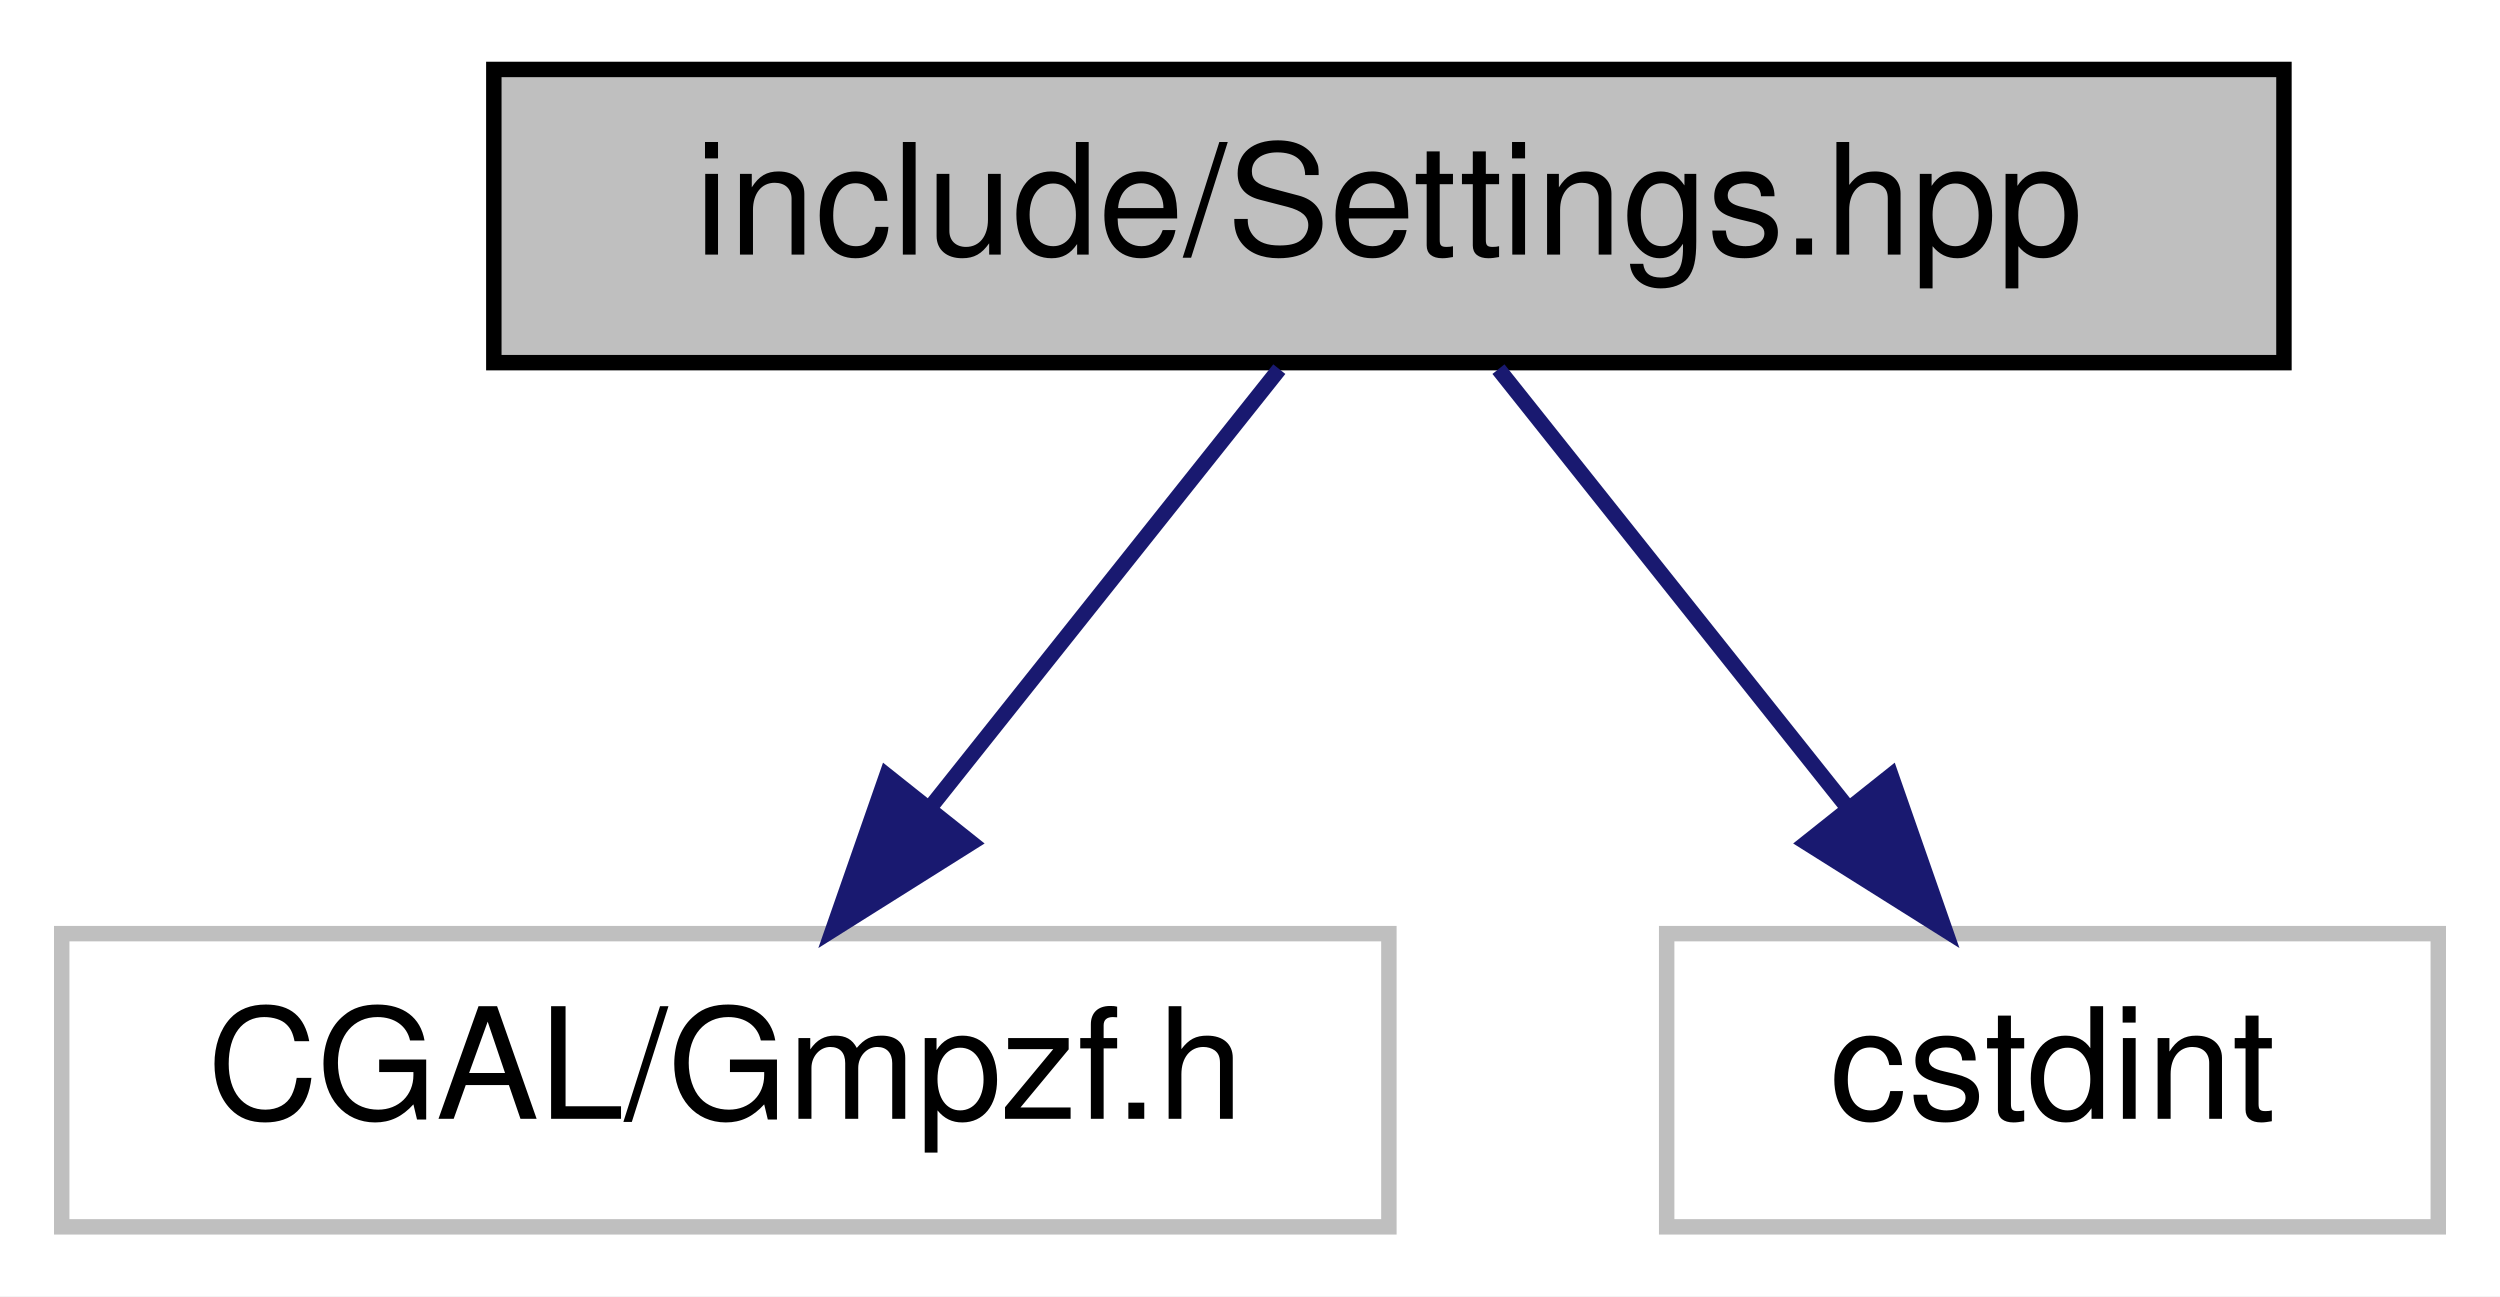
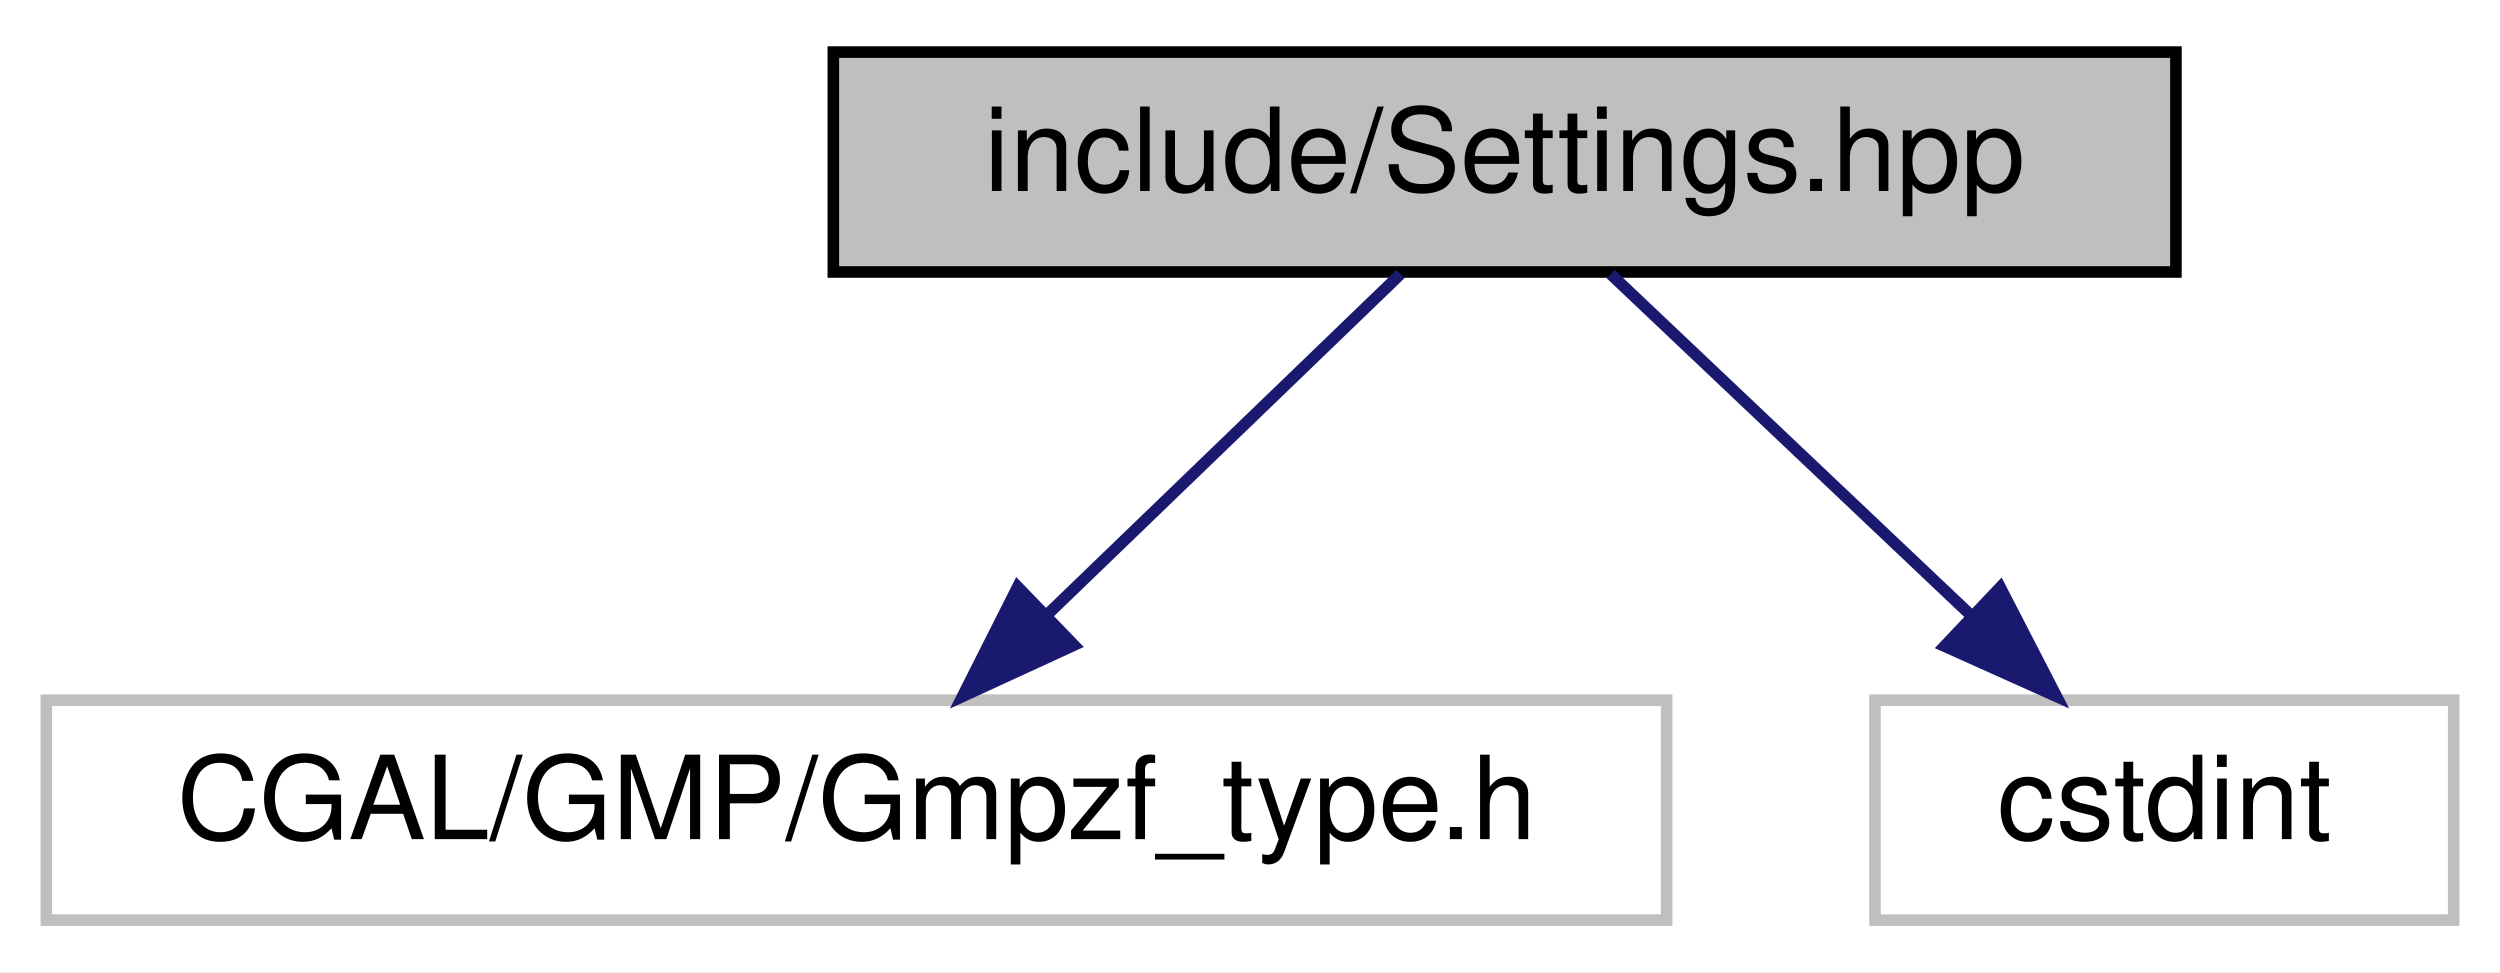
- <svg xmlns="http://www.w3.org/2000/svg" xmlns:xlink="http://www.w3.org/1999/xlink" width="162pt" height="84pt" viewBox="0.00 0.00 162.00 84.00">
+ <svg xmlns="http://www.w3.org/2000/svg" xmlns:xlink="http://www.w3.org/1999/xlink" width="216pt" height="84pt" viewBox="0.00 0.00 216.00 84.00">
  <g id="graph0" class="graph" transform="scale(1 1) rotate(0) translate(4 80)">
-     <polygon fill="white" stroke="transparent" points="-4,4 -4,-80 158,-80 158,4 -4,4" />
+     <polygon fill="white" stroke="transparent" points="-4,4 -4,-80 212,-80 212,4 -4,4" />
    <g id="node1" class="node">
      <g id="a_node1">
        <a xlink:title="Global integer and precision settings.">
-           <polygon fill="#bfbfbf" stroke="black" points="28,-56.5 28,-75.5 144,-75.5 144,-56.5 28,-56.5" />
-           <text text-anchor="middle" x="86" y="-63.5" font-family="Helvetica,sans-Serif" font-size="10.00">include/Settings.hpp</text>
+           <polygon fill="#bfbfbf" stroke="black" points="68,-56.5 68,-75.5 184,-75.5 184,-56.5 68,-56.5" />
+           <text text-anchor="middle" x="126" y="-63.5" font-family="Helvetica,sans-Serif" font-size="10.00">include/Settings.hpp</text>
        </a>
      </g>
    </g>
    <g id="node2" class="node">
      <g id="a_node2">
        <a xlink:title=" ">
-           <polygon fill="white" stroke="#bfbfbf" points="0,-0.5 0,-19.5 86,-19.5 86,-0.5 0,-0.5" />
-           <text text-anchor="middle" x="43" y="-7.5" font-family="Helvetica,sans-Serif" font-size="10.00">CGAL/Gmpzf.h</text>
+           <polygon fill="white" stroke="#bfbfbf" points="0,-0.5 0,-19.5 140,-19.5 140,-0.5 0,-0.5" />
+           <text text-anchor="middle" x="70" y="-7.5" font-family="Helvetica,sans-Serif" font-size="10.00">CGAL/GMP/Gmpzf_type.h</text>
        </a>
      </g>
    </g>
    <g id="edge1" class="edge">
-       <path fill="none" stroke="midnightblue" d="M78.9,-56.08C72.76,-48.38 63.73,-37.03 56.26,-27.65" />
-       <polygon fill="midnightblue" stroke="midnightblue" points="58.94,-25.39 49.97,-19.75 53.46,-29.75 58.94,-25.39" />
+       <path fill="none" stroke="midnightblue" d="M117,-56.32C108.81,-48.42 96.49,-36.55 86.53,-26.94" />
+       <polygon fill="midnightblue" stroke="midnightblue" points="88.79,-24.26 79.16,-19.83 83.93,-29.29 88.79,-24.26" />
    </g>
    <g id="node3" class="node">
      <g id="a_node3">
        <a xlink:title=" ">
-           <polygon fill="white" stroke="#bfbfbf" points="104,-0.5 104,-19.5 154,-19.5 154,-0.5 104,-0.5" />
-           <text text-anchor="middle" x="129" y="-7.5" font-family="Helvetica,sans-Serif" font-size="10.00">cstdint</text>
+           <polygon fill="white" stroke="#bfbfbf" points="158,-0.5 158,-19.5 208,-19.5 208,-0.5 158,-0.5" />
+           <text text-anchor="middle" x="183" y="-7.5" font-family="Helvetica,sans-Serif" font-size="10.00">cstdint</text>
        </a>
      </g>
    </g>
    <g id="edge2" class="edge">
-       <path fill="none" stroke="midnightblue" d="M93.1,-56.08C99.24,-48.38 108.27,-37.03 115.74,-27.65" />
-       <polygon fill="midnightblue" stroke="midnightblue" points="118.54,-29.75 122.03,-19.75 113.06,-25.39 118.54,-29.75" />
+       <path fill="none" stroke="midnightblue" d="M135.16,-56.32C143.5,-48.42 156.03,-36.55 166.18,-26.94" />
+       <polygon fill="midnightblue" stroke="midnightblue" points="168.82,-29.25 173.68,-19.83 164.01,-24.17 168.82,-29.25" />
    </g>
  </g>
</svg>
